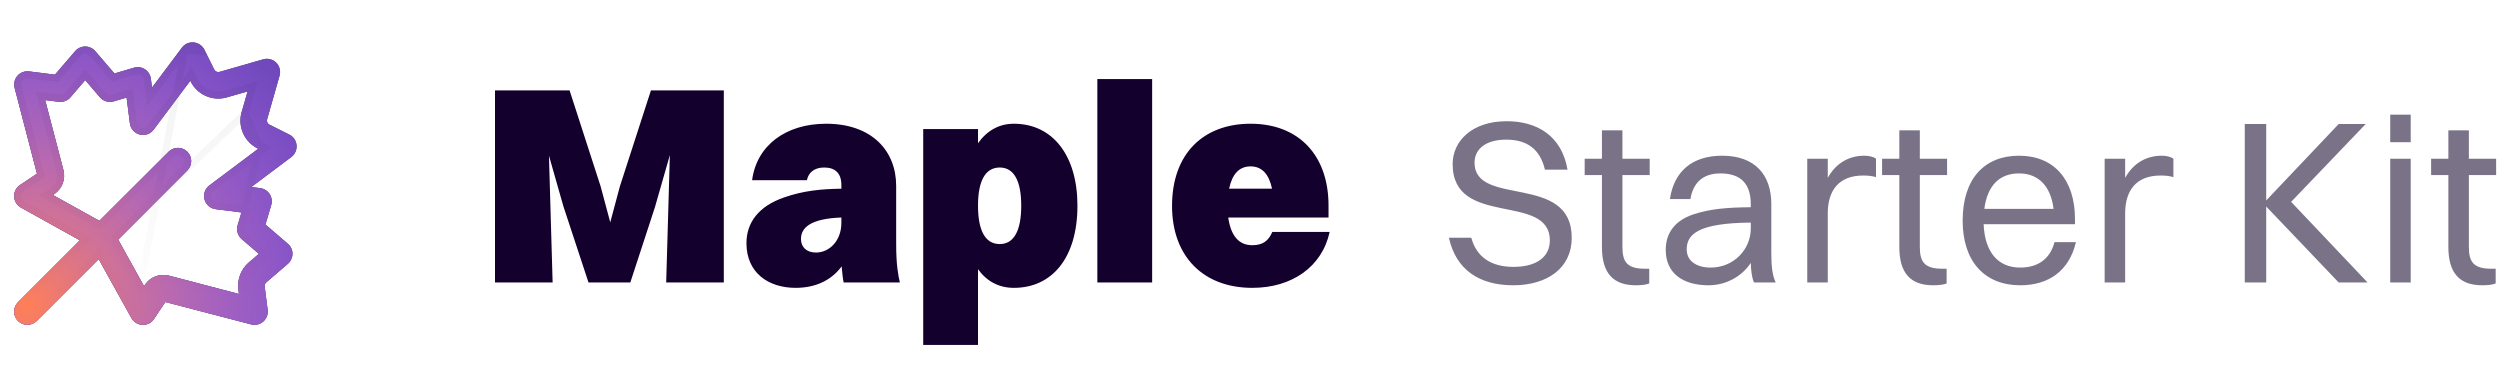
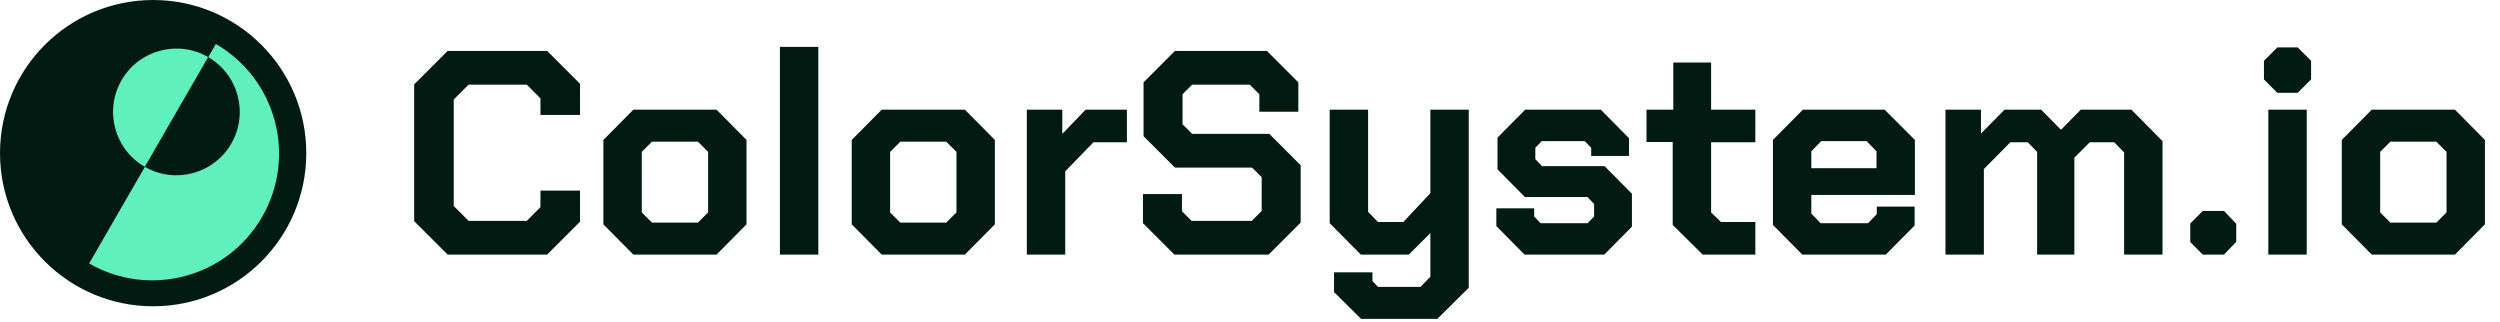
- <svg xmlns="http://www.w3.org/2000/svg" width="177" height="26" viewBox="0 0 177 26" fill="none">
-   <path d="M14.47 3.52C14.325 3.231 14.04 3.036 13.716 3.004C13.392 2.973 13.076 3.114 12.88 3.375L10.763 6.203L10.681 5.574C10.646 5.301 10.494 5.059 10.263 4.907C10.033 4.754 9.748 4.715 9.486 4.793L8.103 5.203L6.744 3.621C6.564 3.414 6.306 3.293 6.033 3.293C5.76 3.293 5.498 3.414 5.322 3.621L3.892 5.285L2.057 5.055C1.748 5.016 1.439 5.133 1.236 5.367C1.033 5.602 0.955 5.918 1.033 6.219L2.619 12.297L1.42 13.098C1.146 13.277 0.99 13.59 1.002 13.914C1.014 14.238 1.197 14.535 1.482 14.695L5.658 17.015L1.275 21.398C0.908 21.765 0.908 22.359 1.275 22.722C1.643 23.085 2.236 23.089 2.6 22.722L6.986 18.343L9.306 22.519C9.466 22.804 9.759 22.988 10.087 22.999C10.415 23.011 10.724 22.855 10.904 22.581L11.704 21.382L17.782 22.968C18.083 23.046 18.403 22.972 18.638 22.765C18.872 22.558 18.989 22.253 18.95 21.945L18.739 20.273C18.728 20.168 18.767 20.066 18.845 19.996L20.38 18.679C20.587 18.5 20.708 18.242 20.708 17.968C20.708 17.695 20.587 17.433 20.38 17.258L18.794 15.898L19.204 14.515C19.282 14.25 19.239 13.969 19.091 13.738C18.942 13.508 18.696 13.355 18.423 13.32L17.798 13.238L20.626 11.117C20.888 10.922 21.024 10.605 20.997 10.281C20.97 9.957 20.774 9.672 20.481 9.527L19.071 8.82C18.939 8.754 18.868 8.598 18.911 8.453L19.794 5.36C19.888 5.032 19.798 4.68 19.556 4.438C19.314 4.196 18.962 4.106 18.634 4.2L15.54 5.09C15.396 5.133 15.243 5.063 15.173 4.93L14.47 3.52ZM8.365 16.965L13.263 12.066C13.63 11.699 13.63 11.105 13.263 10.742C12.896 10.379 12.302 10.375 11.939 10.742L7.037 15.636L3.74 13.805L3.846 13.734C4.4 13.363 4.658 12.684 4.49 12.039L3.197 7.086L4.162 7.207C4.474 7.246 4.787 7.125 4.99 6.887L6.033 5.672L7.076 6.887C7.318 7.168 7.701 7.281 8.056 7.176L8.962 6.906L9.197 8.734C9.244 9.113 9.517 9.426 9.888 9.524C10.259 9.621 10.65 9.484 10.877 9.18L13.474 5.715L13.501 5.77C13.97 6.711 15.044 7.184 16.056 6.895L17.529 6.473L17.107 7.945C16.818 8.957 17.29 10.031 18.232 10.504L18.286 10.531L14.822 13.129C14.517 13.359 14.38 13.75 14.478 14.117C14.575 14.484 14.888 14.758 15.267 14.808L17.095 15.043L16.825 15.949C16.72 16.304 16.833 16.687 17.114 16.929L18.329 17.972L17.622 18.578C17.064 19.054 16.782 19.781 16.876 20.511L16.915 20.812L11.962 19.515C11.318 19.347 10.638 19.605 10.267 20.16L10.197 20.265L8.365 16.965Z" fill="#0D001D" />
-   <path d="M14.47 3.52C14.325 3.231 14.04 3.036 13.716 3.004C13.392 2.973 13.076 3.114 12.88 3.375L10.763 6.203L10.681 5.574C10.646 5.301 10.494 5.059 10.263 4.907C10.033 4.754 9.748 4.715 9.486 4.793L8.103 5.203L6.744 3.621C6.564 3.414 6.306 3.293 6.033 3.293C5.76 3.293 5.498 3.414 5.322 3.621L3.892 5.285L2.057 5.055C1.748 5.016 1.439 5.133 1.236 5.367C1.033 5.602 0.955 5.918 1.033 6.219L2.619 12.297L1.42 13.098C1.146 13.277 0.99 13.59 1.002 13.914C1.014 14.238 1.197 14.535 1.482 14.695L5.658 17.015L1.275 21.398C0.908 21.765 0.908 22.359 1.275 22.722C1.643 23.085 2.236 23.089 2.6 22.722L6.986 18.343L9.306 22.519C9.466 22.804 9.759 22.988 10.087 22.999C10.415 23.011 10.724 22.855 10.904 22.581L11.704 21.382L17.782 22.968C18.083 23.046 18.403 22.972 18.638 22.765C18.872 22.558 18.989 22.253 18.95 21.945L18.739 20.273C18.728 20.168 18.767 20.066 18.845 19.996L20.38 18.679C20.587 18.5 20.708 18.242 20.708 17.968C20.708 17.695 20.587 17.433 20.38 17.258L18.794 15.898L19.204 14.515C19.282 14.25 19.239 13.969 19.091 13.738C18.942 13.508 18.696 13.355 18.423 13.32L17.798 13.238L20.626 11.117C20.888 10.922 21.024 10.605 20.997 10.281C20.97 9.957 20.774 9.672 20.481 9.527L19.071 8.82C18.939 8.754 18.868 8.598 18.911 8.453L19.794 5.36C19.888 5.032 19.798 4.68 19.556 4.438C19.314 4.196 18.962 4.106 18.634 4.2L15.54 5.09C15.396 5.133 15.243 5.063 15.173 4.93L14.47 3.52ZM8.365 16.965L13.263 12.066C13.63 11.699 13.63 11.105 13.263 10.742C12.896 10.379 12.302 10.375 11.939 10.742L7.037 15.636L3.74 13.805L3.846 13.734C4.4 13.363 4.658 12.684 4.49 12.039L3.197 7.086L4.162 7.207C4.474 7.246 4.787 7.125 4.99 6.887L6.033 5.672L7.076 6.887C7.318 7.168 7.701 7.281 8.056 7.176L8.962 6.906L9.197 8.734C9.244 9.113 9.517 9.426 9.888 9.524C10.259 9.621 10.65 9.484 10.877 9.18L13.474 5.715L13.501 5.77C13.97 6.711 15.044 7.184 16.056 6.895L17.529 6.473L17.107 7.945C16.818 8.957 17.29 10.031 18.232 10.504L18.286 10.531L14.822 13.129C14.517 13.359 14.38 13.75 14.478 14.117C14.575 14.484 14.888 14.758 15.267 14.808L17.095 15.043L16.825 15.949C16.72 16.304 16.833 16.687 17.114 16.929L18.329 17.972L17.622 18.578C17.064 19.054 16.782 19.781 16.876 20.511L16.915 20.812L11.962 19.515C11.318 19.347 10.638 19.605 10.267 20.16L10.197 20.265L8.365 16.965Z" fill="url(#paint0_radial_64_8)" />
-   <path d="M14.47 3.52C14.325 3.231 14.04 3.036 13.716 3.004C13.392 2.973 13.076 3.114 12.88 3.375L10.763 6.203L10.681 5.574C10.646 5.301 10.494 5.059 10.263 4.907C10.033 4.754 9.748 4.715 9.486 4.793L8.103 5.203L6.744 3.621C6.564 3.414 6.306 3.293 6.033 3.293C5.76 3.293 5.498 3.414 5.322 3.621L3.892 5.285L2.057 5.055C1.748 5.016 1.439 5.133 1.236 5.367C1.033 5.602 0.955 5.918 1.033 6.219L2.619 12.297L1.42 13.098C1.146 13.277 0.99 13.59 1.002 13.914C1.014 14.238 1.197 14.535 1.482 14.695L5.658 17.015L1.275 21.398C0.908 21.765 0.908 22.359 1.275 22.722C1.643 23.085 2.236 23.089 2.6 22.722L6.986 18.343L9.306 22.519C9.466 22.804 9.759 22.988 10.087 22.999C10.415 23.011 10.724 22.855 10.904 22.581L11.704 21.382L17.782 22.968C18.083 23.046 18.403 22.972 18.638 22.765C18.872 22.558 18.989 22.253 18.95 21.945L18.739 20.273C18.728 20.168 18.767 20.066 18.845 19.996L20.38 18.679C20.587 18.5 20.708 18.242 20.708 17.968C20.708 17.695 20.587 17.433 20.38 17.258L18.794 15.898L19.204 14.515C19.282 14.25 19.239 13.969 19.091 13.738C18.942 13.508 18.696 13.355 18.423 13.32L17.798 13.238L20.626 11.117C20.888 10.922 21.024 10.605 20.997 10.281C20.97 9.957 20.774 9.672 20.481 9.527L19.071 8.82C18.939 8.754 18.868 8.598 18.911 8.453L19.794 5.36C19.888 5.032 19.798 4.68 19.556 4.438C19.314 4.196 18.962 4.106 18.634 4.2L15.54 5.09C15.396 5.133 15.243 5.063 15.173 4.93L14.47 3.52ZM8.365 16.965L13.263 12.066C13.63 11.699 13.63 11.105 13.263 10.742C12.896 10.379 12.302 10.375 11.939 10.742L7.037 15.636L3.74 13.805L3.846 13.734C4.4 13.363 4.658 12.684 4.49 12.039L3.197 7.086L4.162 7.207C4.474 7.246 4.787 7.125 4.99 6.887L6.033 5.672L7.076 6.887C7.318 7.168 7.701 7.281 8.056 7.176L8.962 6.906L9.197 8.734C9.244 9.113 9.517 9.426 9.888 9.524C10.259 9.621 10.65 9.484 10.877 9.18L13.474 5.715L13.501 5.77C13.97 6.711 15.044 7.184 16.056 6.895L17.529 6.473L17.107 7.945C16.818 8.957 17.29 10.031 18.232 10.504L18.286 10.531L14.822 13.129C14.517 13.359 14.38 13.75 14.478 14.117C14.575 14.484 14.888 14.758 15.267 14.808L17.095 15.043L16.825 15.949C16.72 16.304 16.833 16.687 17.114 16.929L18.329 17.972L17.622 18.578C17.064 19.054 16.782 19.781 16.876 20.511L16.915 20.812L11.962 19.515C11.318 19.347 10.638 19.605 10.267 20.16L10.197 20.265L8.365 16.965Z" fill="url(#paint1_radial_64_8)" />
-   <path d="M13.081 3.525L13.08 3.525L10.963 6.353L10.595 6.845L10.515 6.236L10.433 5.607L10.433 5.606C10.407 5.406 10.296 5.228 10.125 5.115C9.958 5.005 9.75 4.975 9.557 5.033L9.557 5.033L8.174 5.443L8.019 5.489L7.914 5.366L6.555 3.785C6.555 3.785 6.555 3.785 6.555 3.785C6.421 3.631 6.231 3.543 6.033 3.543C5.833 3.543 5.641 3.632 5.513 3.783L5.512 3.784L5.512 3.784L4.082 5.448L3.995 5.55L3.861 5.533L2.025 5.303L2.025 5.303C1.799 5.274 1.573 5.36 1.425 5.531C1.274 5.705 1.218 5.937 1.275 6.156C1.275 6.156 1.275 6.156 1.275 6.156L2.861 12.234L2.906 12.406L2.758 12.505L1.559 13.305L1.557 13.306C1.359 13.437 1.243 13.666 1.252 13.905C1.26 14.14 1.394 14.358 1.604 14.477C1.605 14.477 1.605 14.477 1.605 14.477L5.779 16.797L6.069 16.958L5.835 17.192L1.452 21.575C1.182 21.845 1.183 22.279 1.451 22.544C1.723 22.813 2.158 22.813 2.422 22.546L2.423 22.545L6.809 18.166L7.044 17.933L7.205 18.222L9.524 22.396C9.524 22.397 9.524 22.397 9.524 22.397L13.081 3.525ZM13.081 3.525C13.224 3.333 13.455 3.23 13.692 3.253C13.931 3.276 14.14 3.42 14.246 3.631L13.081 3.525ZM8.055 16.921L8.188 16.788L13.086 11.89C13.356 11.62 13.355 11.185 13.087 10.92C12.816 10.651 12.38 10.652 12.117 10.918L12.116 10.919L7.213 15.813L7.08 15.947L6.915 15.855L3.619 14.023L3.26 13.824L3.601 13.597L3.707 13.526C4.173 13.214 4.389 12.644 4.248 12.102L2.955 7.149L2.862 6.792L3.228 6.838L4.193 6.959C4.193 6.959 4.193 6.959 4.193 6.959C4.422 6.988 4.652 6.899 4.8 6.725L4.8 6.724L5.843 5.509L6.033 5.288L6.223 5.509L7.265 6.724C7.265 6.724 7.265 6.724 7.266 6.724C7.444 6.931 7.725 7.014 7.985 6.936C7.985 6.936 7.985 6.936 7.985 6.936L8.891 6.667L9.173 6.583L9.21 6.875L9.445 8.703L9.445 8.704C9.479 8.981 9.679 9.21 9.952 9.282C10.225 9.354 10.511 9.253 10.676 9.031L10.676 9.03L13.274 5.565L13.517 5.241L13.698 5.603L13.725 5.658L13.725 5.658C14.14 6.492 15.091 6.91 15.987 6.654L17.46 6.233L17.893 6.108L17.769 6.542L17.347 8.014L8.055 16.921ZM8.055 16.921L8.146 17.086L9.978 20.387L10.177 20.745L10.405 20.404L10.475 20.299M8.055 16.921L10.475 20.299M10.475 20.299L10.475 20.298C10.787 19.832 11.358 19.616 11.899 19.757L10.475 20.299ZM18.344 10.28L18.398 10.308L18.76 10.489L18.436 10.731L14.972 13.328C14.972 13.328 14.972 13.328 14.972 13.328C14.748 13.498 14.648 13.785 14.719 14.053C14.791 14.321 15.02 14.523 15.299 14.56C15.3 14.56 15.3 14.561 15.3 14.561L17.127 14.795L17.418 14.832L17.334 15.114L17.065 16.02L18.344 10.28ZM18.344 10.28C17.509 9.862 17.091 8.91 17.347 8.014L18.344 10.28ZM18.713 17.973L18.492 18.162L17.785 18.768L17.785 18.768C17.29 19.19 17.041 19.832 17.124 20.479L18.713 17.973ZM18.713 17.973L18.492 17.783M18.713 17.973L18.492 17.783M18.492 17.783L17.278 16.74C17.277 16.74 17.277 16.74 17.277 16.74M18.492 17.783L17.277 16.74M17.277 16.74C17.07 16.561 16.988 16.281 17.065 16.02L17.277 16.74ZM11.899 19.757L16.852 21.054L17.211 21.148L17.163 20.78L17.124 20.479L11.899 19.757Z" stroke="url(#paint2_linear_64_8)" stroke-opacity="0.05" stroke-width="0.5" />
-   <path d="M35.046 20V6.4H40.326L42.526 13.2L43.206 15.74L43.886 13.2L46.086 6.4H51.246V20H47.166L47.426 10.98L46.366 14.68L44.626 20H41.666L39.886 14.6L38.866 11.02L39.126 20H35.046ZM57.129 12.76H53.249C53.569 10.3 55.629 8.76 58.489 8.76C61.709 8.76 63.449 10.66 63.449 13.16V17.26C63.449 18.76 63.589 19.46 63.709 20H59.729C59.669 19.7 59.629 19.32 59.589 18.86C58.789 19.94 57.609 20.38 56.329 20.38C54.409 20.38 52.849 19.32 52.849 17.22C52.849 15.76 53.709 14.6 55.509 13.98C56.869 13.5 58.149 13.38 59.569 13.36V13.1C59.569 12.26 59.129 11.86 58.349 11.86C57.609 11.86 57.229 12.26 57.129 12.76ZM56.709 16.92C56.709 17.48 57.089 17.88 57.769 17.88C58.729 17.88 59.569 17.04 59.569 15.78V15.4C57.349 15.48 56.709 16.14 56.709 16.92ZM69.243 24.42H65.363V9.14H69.243V10.14C69.883 9.24 70.743 8.76 71.783 8.76C74.523 8.76 76.283 11 76.283 14.56C76.283 18.26 74.483 20.38 71.783 20.38C70.723 20.38 69.863 19.92 69.243 19.06V24.42ZM70.783 11.86C69.763 11.86 69.243 12.8 69.243 14.56C69.243 16.34 69.763 17.28 70.783 17.28C71.783 17.28 72.303 16.34 72.303 14.56C72.303 12.8 71.783 11.86 70.783 11.86ZM77.692 20V5.6H81.572V20H77.692ZM94.14 16.42C93.6 18.9 91.46 20.38 88.66 20.38C85.18 20.38 82.98 18.14 82.98 14.58C82.98 10.88 85.2 8.76 88.54 8.76C91.92 8.76 94.06 10.96 94.06 14.56V15.4H86.96C87.14 16.68 87.7 17.36 88.66 17.36C89.38 17.36 89.8 17.08 90.08 16.42H94.14ZM88.54 11.78C87.74 11.78 87.24 12.32 87.02 13.36H90.06C89.84 12.32 89.34 11.78 88.54 11.78Z" fill="#14002D" />
-   <path d="M104.398 11.519C104.398 14.687 111.279 12.229 111.279 16.832C111.279 18.994 109.53 20.198 107.137 20.198C104.728 20.198 103.078 19.093 102.583 16.832H104.167C104.53 18.169 105.537 18.895 107.154 18.895C108.837 18.895 109.728 18.152 109.728 17.03C109.728 13.598 102.847 16.155 102.847 11.618C102.847 10.001 104.2 8.582 106.675 8.582C108.837 8.582 110.569 9.621 110.982 12.014H109.381C109.035 10.529 108.078 9.886 106.642 9.886C105.223 9.886 104.398 10.529 104.398 11.519ZM113.416 17.476V12.393H112.195V11.239H113.416V9.226H114.868V11.239H116.799V12.393H114.868V17.476C114.868 18.532 115.182 19.026 116.469 19.026H116.766V20.066C116.601 20.148 116.238 20.198 115.825 20.198C114.192 20.198 113.416 19.323 113.416 17.476ZM119.683 14.093H118.231C118.511 12.162 119.782 11.024 121.927 11.024C124.27 11.024 125.408 12.393 125.408 14.44V17.888C125.408 18.895 125.491 19.521 125.722 20H124.187C124.022 19.654 123.973 19.142 123.956 18.614C123.214 19.72 122.026 20.198 120.97 20.198C119.155 20.198 117.934 19.357 117.934 17.69C117.934 16.485 118.594 15.611 119.881 15.182C121.069 14.786 122.273 14.687 123.956 14.671V14.473C123.956 13.053 123.296 12.278 121.795 12.278C120.541 12.278 119.864 12.971 119.683 14.093ZM119.419 17.657C119.419 18.465 120.095 18.944 121.118 18.944C122.735 18.944 123.956 17.674 123.956 16.172V15.759C120.227 15.793 119.419 16.584 119.419 17.657ZM127.954 20V11.239H129.406V12.591C130 11.519 130.94 11.024 131.996 11.024C132.343 11.024 132.656 11.107 132.821 11.239V12.542C132.574 12.46 132.26 12.427 131.914 12.427C130.165 12.427 129.406 13.515 129.406 15.1V20H127.954ZM134.472 17.476V12.393H133.251V11.239H134.472V9.226H135.924V11.239H137.854V12.393H135.924V17.476C135.924 18.532 136.237 19.026 137.524 19.026H137.821V20.066C137.656 20.148 137.293 20.198 136.881 20.198C135.247 20.198 134.472 19.323 134.472 17.476ZM146.975 17.145C146.497 19.192 145.028 20.198 143.032 20.198C140.491 20.198 138.956 18.482 138.956 15.627C138.956 12.658 140.491 11.024 142.949 11.024C145.424 11.024 146.909 12.723 146.909 15.512V15.875H140.441C140.524 17.838 141.448 18.944 143.032 18.944C144.269 18.944 145.144 18.35 145.457 17.145H146.975ZM142.949 12.278C141.547 12.278 140.705 13.152 140.491 14.786H145.391C145.193 13.169 144.319 12.278 142.949 12.278ZM149.009 20V11.239H150.461V12.591C151.055 11.519 151.996 11.024 153.052 11.024C153.398 11.024 153.712 11.107 153.877 11.239V12.542C153.629 12.46 153.316 12.427 152.969 12.427C151.22 12.427 150.461 13.515 150.461 15.1V20H149.009ZM158.93 20V8.78H160.448V14.192L165.579 8.78H167.493L162.213 14.291L167.625 20H165.579L160.448 14.621V20H158.93ZM169.227 10.067V8.12H170.679V10.067H169.227ZM169.227 20V11.239H170.679V20H169.227ZM173.344 17.476V12.393H172.123V11.239H173.344V9.226H174.796V11.239H176.727V12.393H174.796V17.476C174.796 18.532 175.11 19.026 176.397 19.026H176.694V20.066C176.529 20.148 176.166 20.198 175.753 20.198C174.12 20.198 173.344 19.323 173.344 17.476Z" fill="#0D0027" fill-opacity="0.55" />
-   <defs>
-     <radialGradient id="paint0_radial_64_8" cx="0" cy="0" r="1" gradientUnits="userSpaceOnUse" gradientTransform="translate(1 23) rotate(-47.3271) scale(79.1336 79.1337)">
-       <stop stop-color="#9563FF" />
-       <stop offset="1" stop-color="#9563FF" stop-opacity="0" />
-     </radialGradient>
-     <radialGradient id="paint1_radial_64_8" cx="0" cy="0" r="1" gradientUnits="userSpaceOnUse" gradientTransform="translate(1.90911 21.6364) rotate(-41.7101) scale(28.0094 28.0093)">
-       <stop stop-color="#FF7F57" />
-       <stop offset="1" stop-color="#9563FF" stop-opacity="0" />
-     </radialGradient>
-     <linearGradient id="paint2_linear_64_8" x1="11" y1="3" x2="11" y2="23" gradientUnits="userSpaceOnUse">
-       <stop />
-       <stop offset="1" stop-opacity="0" />
-     </linearGradient>
-   </defs>
+ <svg xmlns="http://www.w3.org/2000/svg" width="653" height="84" viewBox="0 0 653 84" fill="none">
+   <path d="M40 80C17.909 80 -4.10853e-06 62.091 -6.03982e-06 40C-7.97111e-06 17.909 17.909 5.4282e-06 40 3.49691e-06C62.091 1.56562e-06 80 17.909 80 40C80 62.091 62.091 80 40 80Z" fill="#021B12" />
+   <path d="M23.244 68.788C39.074 77.928 59.315 72.504 68.453 56.675C77.593 40.846 72.169 20.605 56.34 11.466C43.929 32.962 40.288 39.267 23.244 68.788Z" fill="#5FF0BD" />
+   <path d="M56.34 11.466C40.51 2.327 20.269 7.75 11.13 23.58C1.991 39.409 7.415 59.65 23.244 68.789C35.655 47.293 39.295 40.987 56.34 11.466Z" fill="#021B12" />
+   <path d="M37.806 43.565C45.721 48.135 55.841 45.423 60.411 37.508C64.981 29.594 62.268 19.473 54.354 14.904C47.197 27.3 44.797 31.456 37.806 43.565Z" fill="#021B12" />
+   <path d="M54.354 14.904C46.439 10.335 36.318 13.047 31.749 20.961C27.179 28.876 29.891 38.996 37.806 43.566C44.963 31.17 47.362 27.014 54.354 14.904Z" fill="#5FF0BD" />
+   <path d="M108.18 57.76V22.04L116.92 13.3H142.912L151.5 21.888V30.02H141.164V25.688L137.592 22.116H122.392L118.516 25.992V53.808L122.392 57.684H137.592L141.164 54.112V49.78H151.5V57.912L142.912 66.5H116.92L108.18 57.76ZM157.601 58.596V36.556L165.429 28.652H187.165L194.993 36.556V58.596L187.165 66.5H165.429L157.601 58.596ZM182.301 58.14L184.961 55.48V39.672L182.301 37.012H170.293L167.633 39.672V55.48L170.293 58.14H182.301ZM203.717 12.236H213.749V66.5H203.717V12.236ZM222.468 58.596V36.556L230.296 28.652H252.032L259.86 36.556V58.596L252.032 66.5H230.296L222.468 58.596ZM247.168 58.14L249.828 55.48V39.672L247.168 37.012H235.16L232.5 39.672V55.48L235.16 58.14H247.168ZM268.205 28.652H277.477V34.96L283.557 28.652H294.349V37.164H285.609L278.237 44.764V66.5H268.205V28.652ZM298.542 58.292V50.692H308.726V55.176L311.234 57.684H326.966L329.55 55.1V46.284L327.042 43.776H306.902L298.694 35.568V21.508L306.902 13.3H330.918L339.126 21.508V29.184H328.942V24.624L326.434 22.116H311.386L308.878 24.624V32.452L311.386 34.96H331.526L339.734 43.168V58.14L331.374 66.5H306.75L298.542 58.292ZM383.641 28.652V75.164L375.433 83.296H355.521L348.453 76.304V71.136H358.485V73.416L359.929 74.936H371.025L373.609 72.276V60.876L367.985 66.5H355.445L347.313 58.292V28.652H357.345V55.328L359.929 57.988H366.541L373.609 50.464V28.652H383.641ZM390.844 59.052V54.416H400.724V56.544L402.396 58.292H414.708L416.38 56.544V53.276L414.632 51.452H398.292L391.148 44.232V35.948L398.368 28.652H418.128L425.5 36.1V40.736H415.62V38.608L413.948 36.86H402.7L401.028 38.608V41.572L402.776 43.396H419.116L426.26 50.616V59.204L419.04 66.5H398.216L390.844 59.052ZM436.91 58.748V37.088H430.07V28.652H437.062V16.34H446.942V28.652H458.494V37.164H446.942V55.48L449.526 57.988H458.494V66.5H444.738L436.91 58.748ZM463.085 58.748V36.556L470.913 28.652H492.269L500.173 36.556V50.92H473.117V55.784L475.549 58.292H487.937L490.217 55.936V53.96H500.097V58.9L492.573 66.5H470.761L463.085 58.748ZM490.141 43.928V39.52L487.557 36.86H475.701L473.117 39.52V43.928H490.141ZM508.154 28.652H517.426V34.884L523.582 28.652H533.158L538.326 33.896L543.494 28.652H556.718L564.85 36.86V66.5H554.818V39.824L552.234 37.164H545.85L541.822 41.192V66.5H532.094V39.672L529.662 37.164H525.102L518.186 44.156V66.5H508.154V28.652ZM572.095 63.232V58.368L575.363 55.1H580.911L584.103 58.444V63.156L580.911 66.5H575.363L572.095 63.232ZM591.344 20.748V15.884L594.84 12.388H600.16L603.656 15.884V20.748L600.16 24.244H594.84L591.344 20.748ZM592.484 28.652H602.516V66.5H592.484V28.652ZM611.671 58.596V36.556L619.499 28.652H641.235L649.063 36.556V58.596L641.235 66.5H619.499L611.671 58.596ZM636.371 58.14L639.031 55.48V39.672L636.371 37.012H624.363L621.703 39.672V55.48L624.363 58.14H636.371Z" fill="#021B12" />
</svg>
